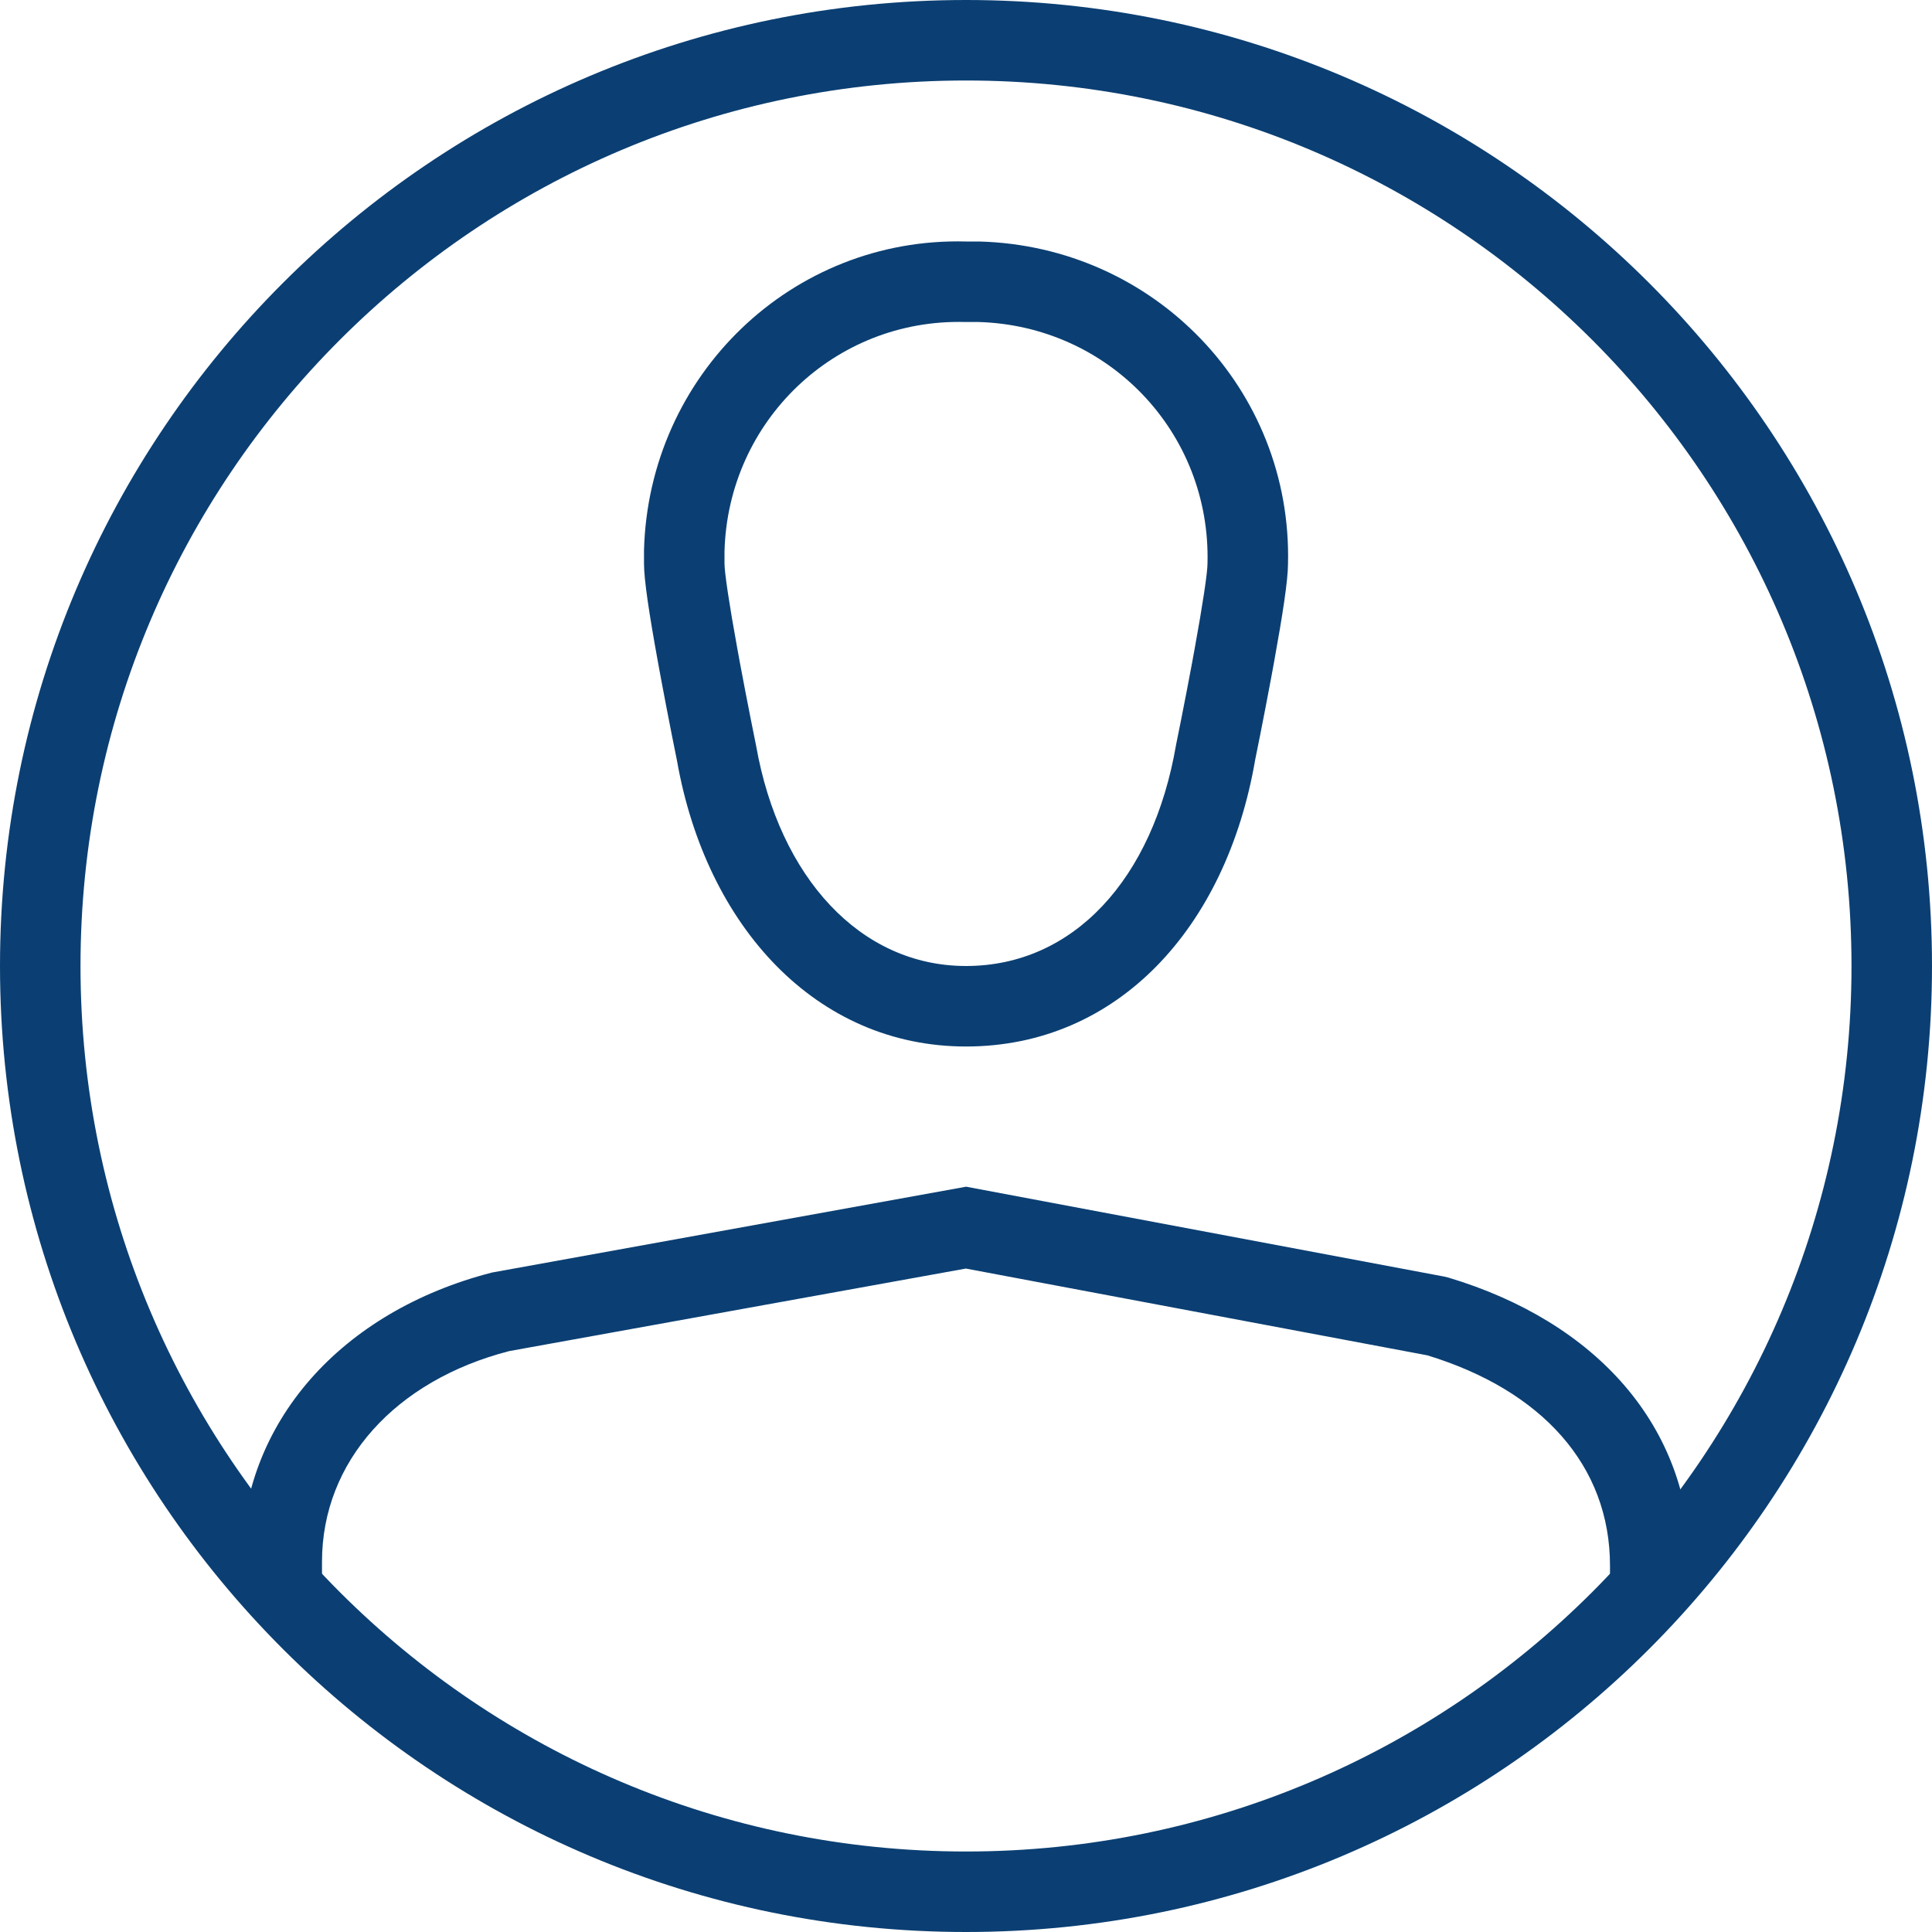
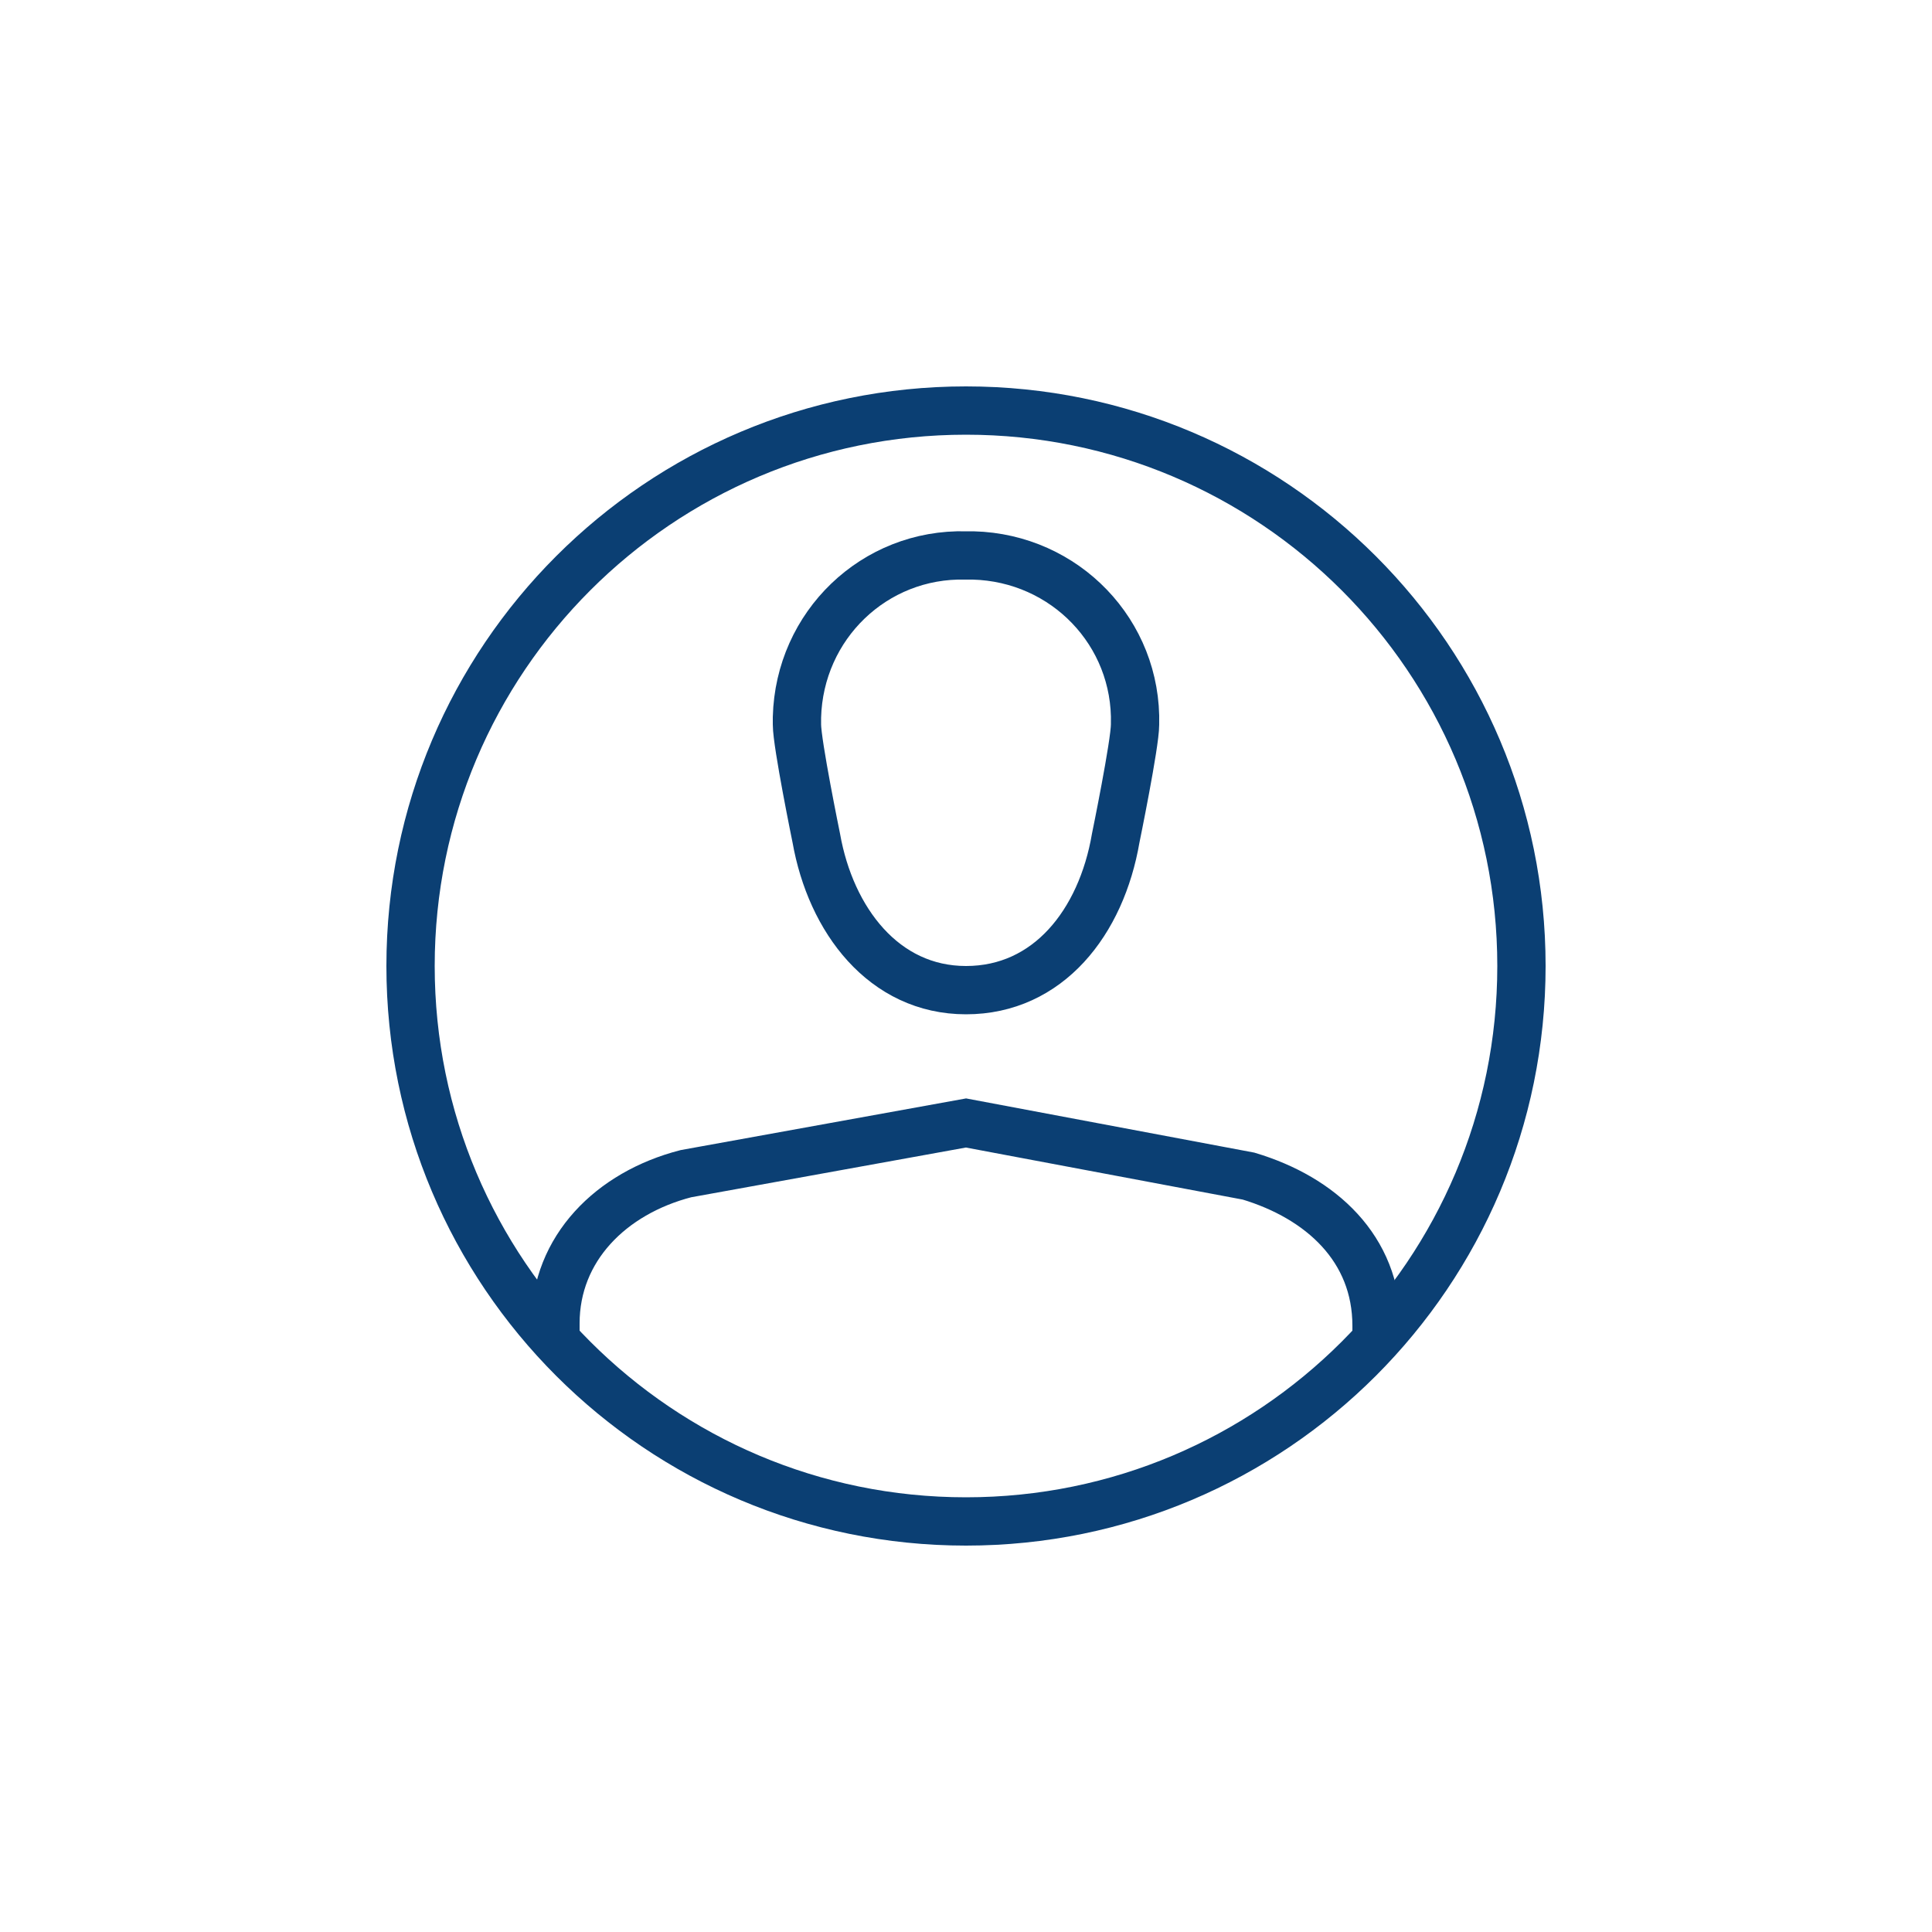
- <svg xmlns="http://www.w3.org/2000/svg" width="48px" height="48px" viewBox="0 0 48 48" version="1.1">
+ <svg xmlns="http://www.w3.org/2000/svg" width="80px" height="80px" viewBox="0 0 80 80" version="1.1">
  <defs />
  <g id="Symbols" stroke="none" stroke-width="1" fill="none" fill-rule="evenodd">
-     <g id="ill/dark/user" transform="translate(-16, -16)" fill-rule="nonzero" fill="#0B3F73">
-       <g id="user-alt" transform="translate(16, 16)">
-         <path d="M24,48 C10.745,48 0,37.255 0,24 C0,10.745 10.745,0 24,0 C37.255,0 48,10.745 48,24 C48,37.255 37.255,48 24,48 Z M24,46 C36.15,46 46,36.15 46,24 C46,11.85 36.15,2 24,2 C11.85,2 2,11.85 2,24 C2,36.15 11.85,46 24,46 Z" id="Oval" />
-         <path d="M31.652,16.458 C31.63,16.58 31.618,16.646 31.583,16.833 C31.495,17.307 31.4,17.796 31.306,18.273 C31.249,18.559 31.205,18.777 31.186,18.869 C30.467,23.062 27.755,26 24,26 C20.274,26 17.545,23.011 16.82,18.901 C16.795,18.777 16.751,18.559 16.694,18.273 C16.6,17.796 16.505,17.307 16.417,16.833 C16.382,16.646 16.37,16.58 16.348,16.458 C16.124,15.226 16,14.403 16,14 L16,13.674 C16.115,9.313 19.683,5.886 24,6 L24.326,6 C28.684,6.115 32.108,9.677 32,14.015 C31.997,14.423 31.873,15.241 31.652,16.458 Z M30,14 C30.085,10.74 27.536,8.086 24.3,8 L23.974,8 C20.74,7.915 18.086,10.464 18,13.7 L18,14 C18,14.227 18.12,15.025 18.316,16.1 C18.337,16.22 18.349,16.284 18.383,16.467 C18.47,16.933 18.563,17.415 18.656,17.884 C18.712,18.165 18.755,18.379 18.785,18.526 C19.362,21.797 21.374,24 24,24 C26.66,24 28.646,21.849 29.22,18.499 C29.245,18.379 29.288,18.165 29.344,17.884 C29.437,17.415 29.53,16.933 29.617,16.467 C29.651,16.284 29.663,16.22 29.684,16.1 C29.88,15.025 30,14.227 30,14 Z" id="Shape" />
-         <path d="M35.462,33.673 C38.303,34.54 40,36.409 40,38.9 L40,39.6 L42,39.6 L42,38.9 C42,35.418 39.637,32.837 35.987,31.742 L35.885,31.717 L24.003,29.483 L12.222,31.616 C8.494,32.575 6,35.329 6,38.8 L6,39.5 L8,39.5 L8,38.8 C8,36.31 9.823,34.298 12.65,33.568 L23.996,31.517 L35.462,33.673 Z" id="Shape" />
+     <g id="ill/dark/user">
+       <g id="Group">
+         <rect id="Rectangle" x="0" y="0" width="80" height="80" />
+       </g>
+       <g id="user-alt" transform="translate(17, 17)" stroke="#0B3F73" stroke-width="2">
+         <circle id="Oval" cx="23" cy="23" r="23" />
+         <path d="M30,13 C30.1,9.2 27.1,6.1 23.3,6 L23,6 C19.2,5.9 16.1,8.9 16,12.7 L16,13 C16,13.8 16.8,17.7 16.8,17.7 C17.4,21.1 19.6,24 23,24 C26.4,24 28.6,21.2 29.2,17.7 C29.2,17.7 30,13.8 30,13 Z" id="Shape" />
+         <path d="M6,38.5 L6,37.8 C6,34.7 8.3,32.4 11.4,31.6 L23,29.5 L34.7,31.7 C37.7,32.6 40,34.7 40,37.9 L40,38.6" id="Shape" />
      </g>
    </g>
  </g>
</svg>
